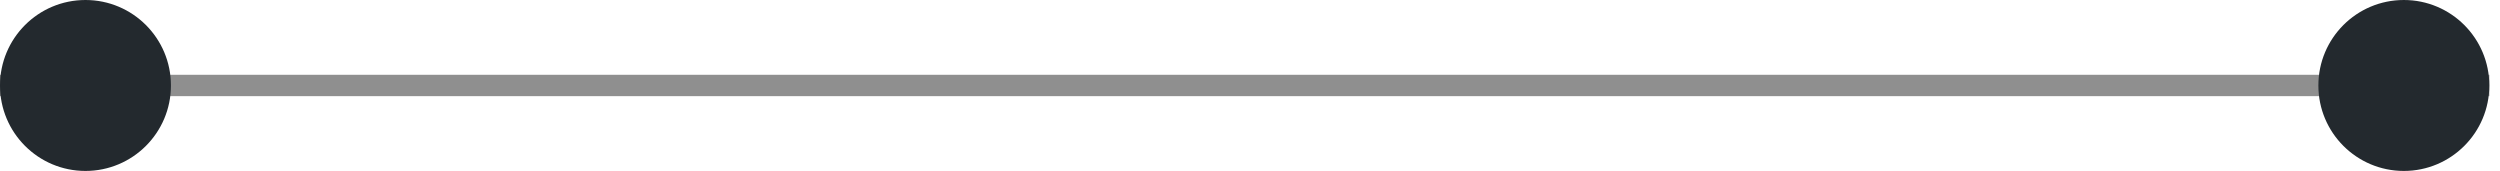
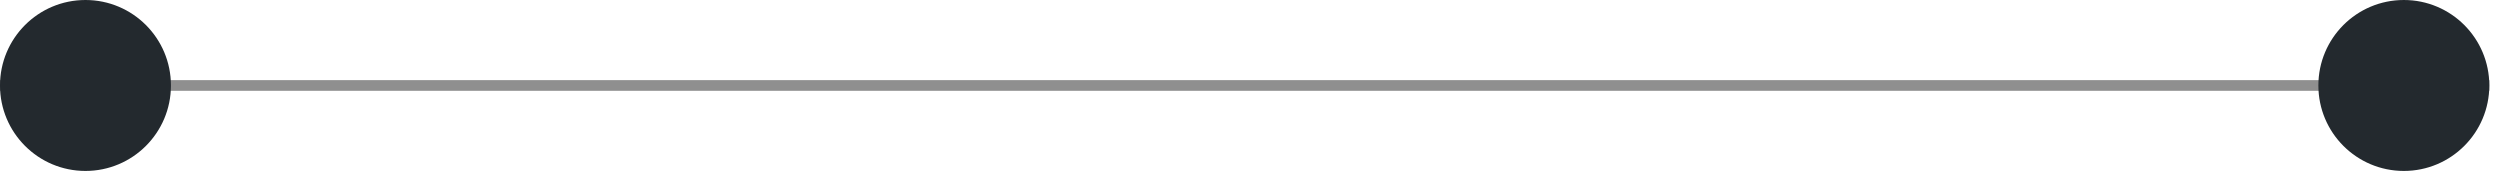
<svg xmlns="http://www.w3.org/2000/svg" width="234" height="16" viewBox="0 0 234 16" fill="none">
-   <line y1="8" x2="233.002" y2="8" stroke="#8F8F8F" stroke-width="2" />
+   <line y1="8" x2="233.002" y2="8" stroke="#8F8F8F" strokeWidth="2" />
  <circle cx="8" cy="8" r="8" fill="#23292E" />
  <circle cx="225" cy="8" r="8" fill="#23292E" />
</svg>
